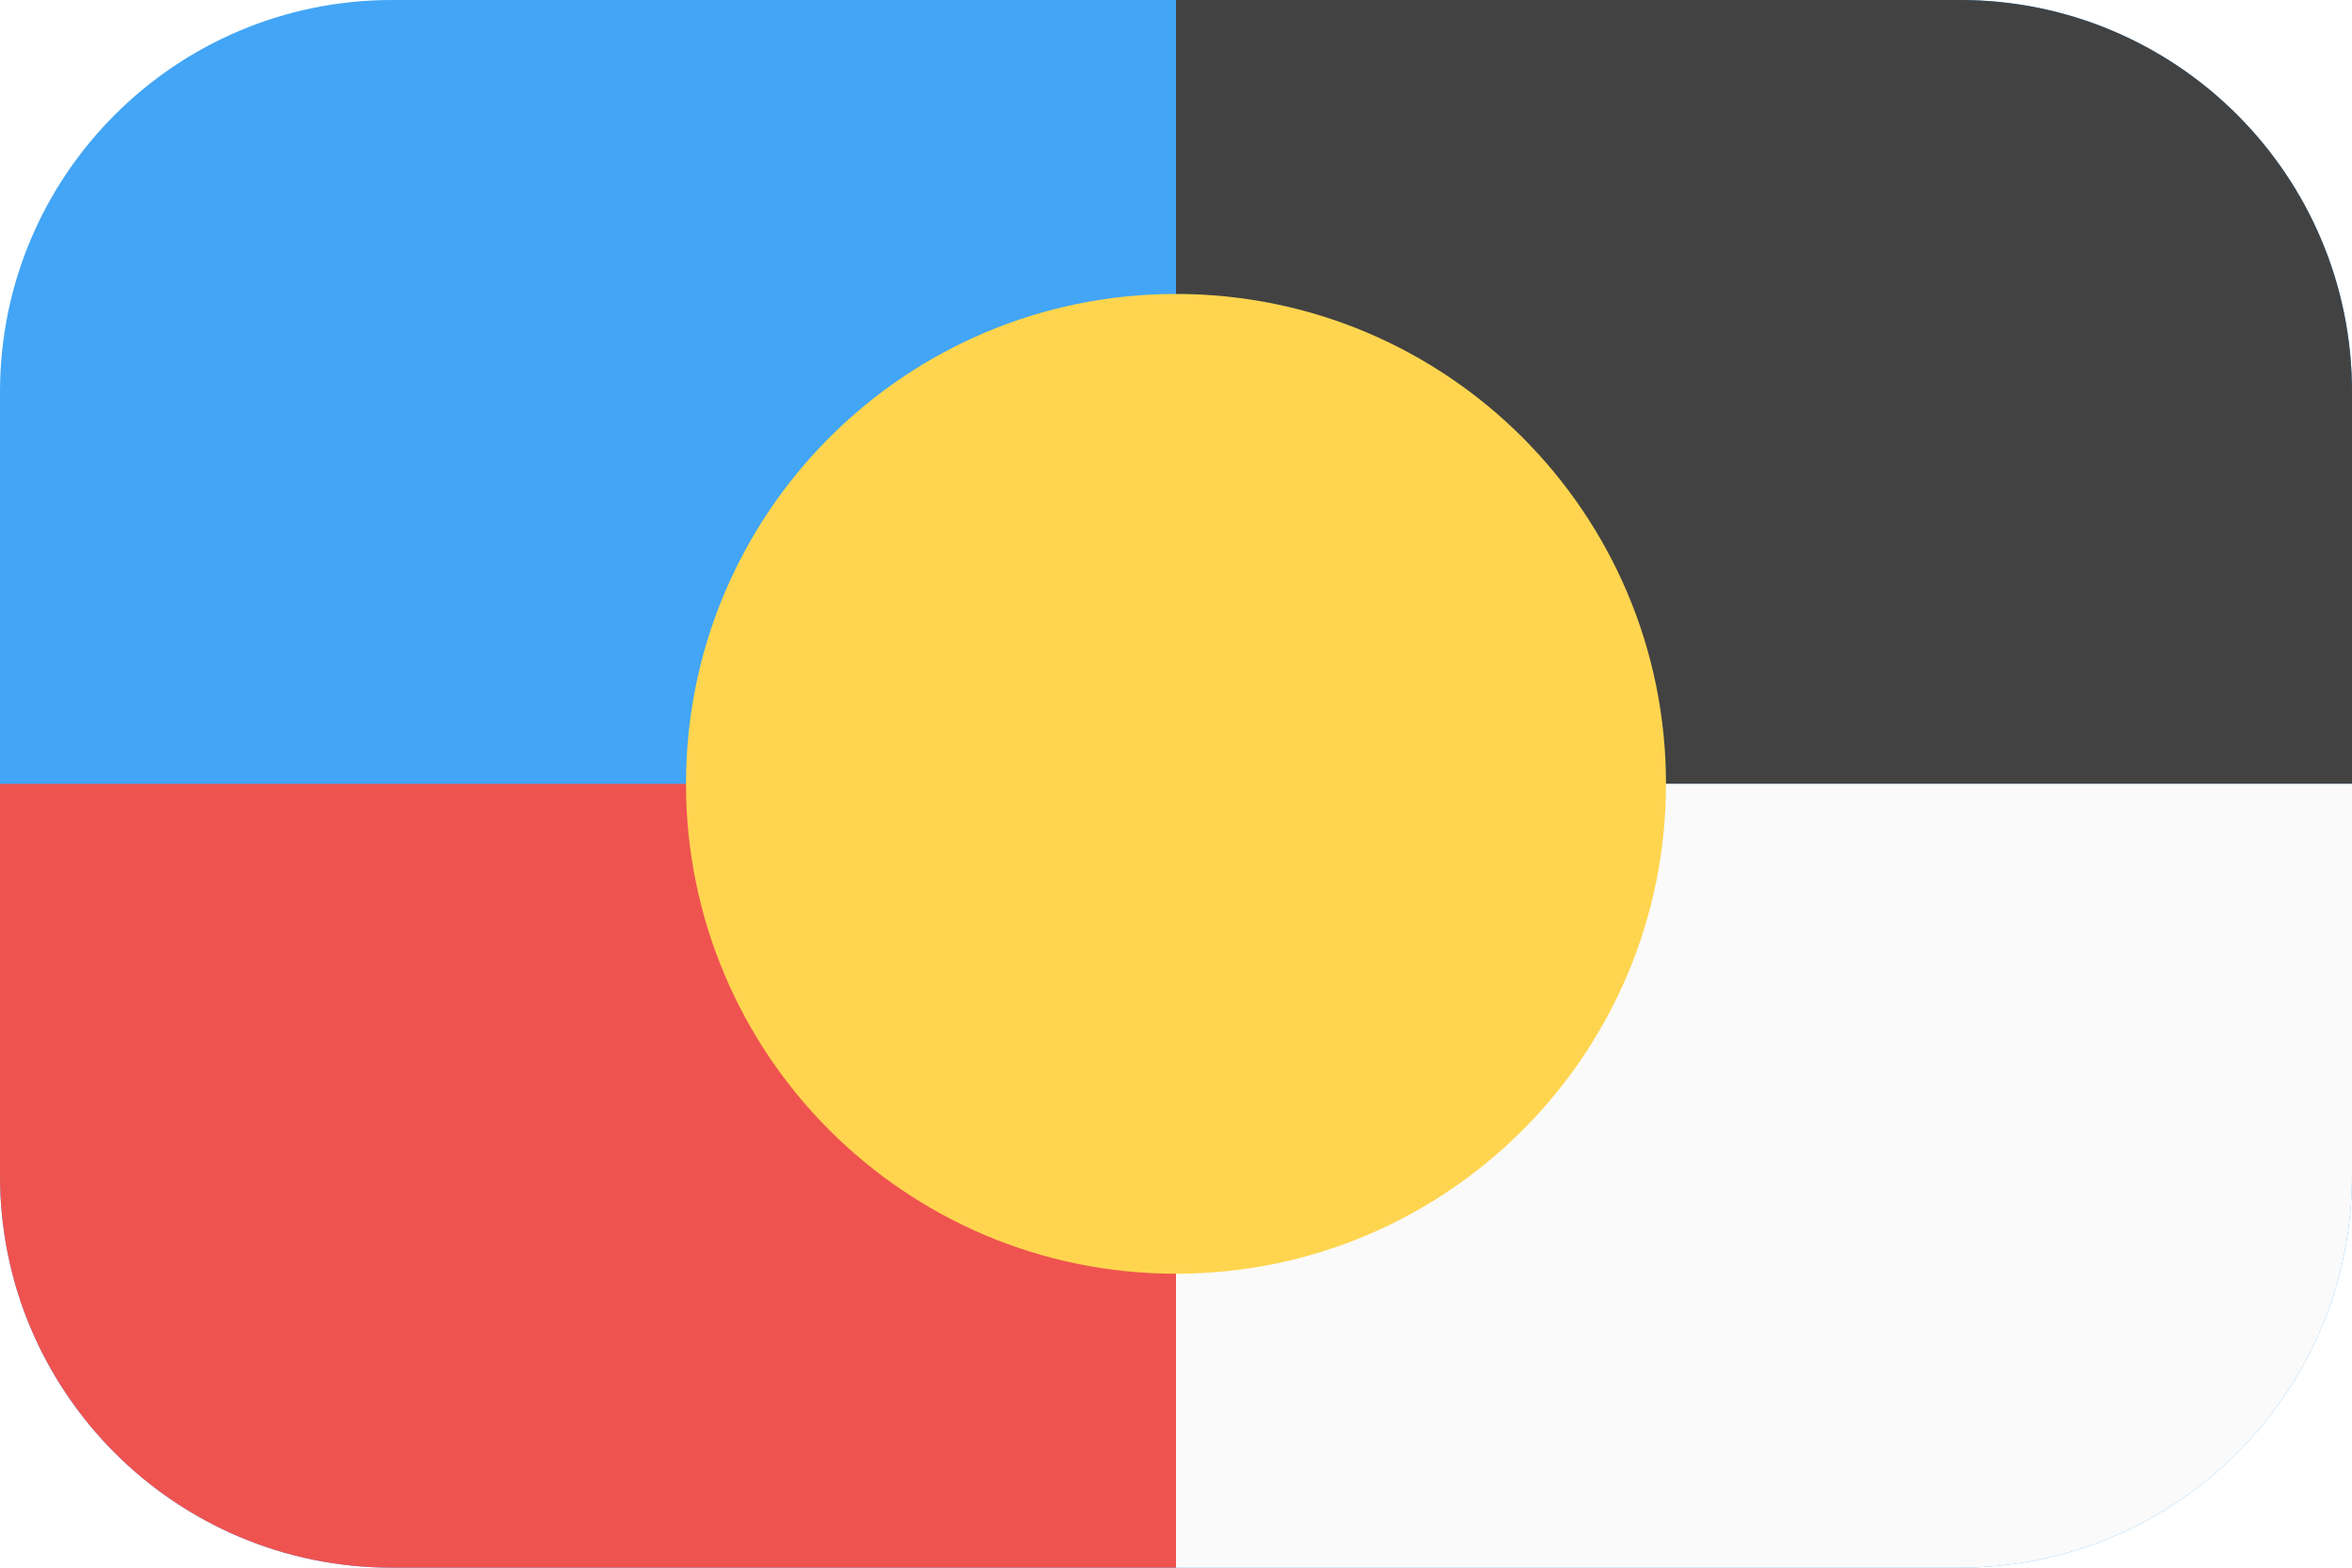
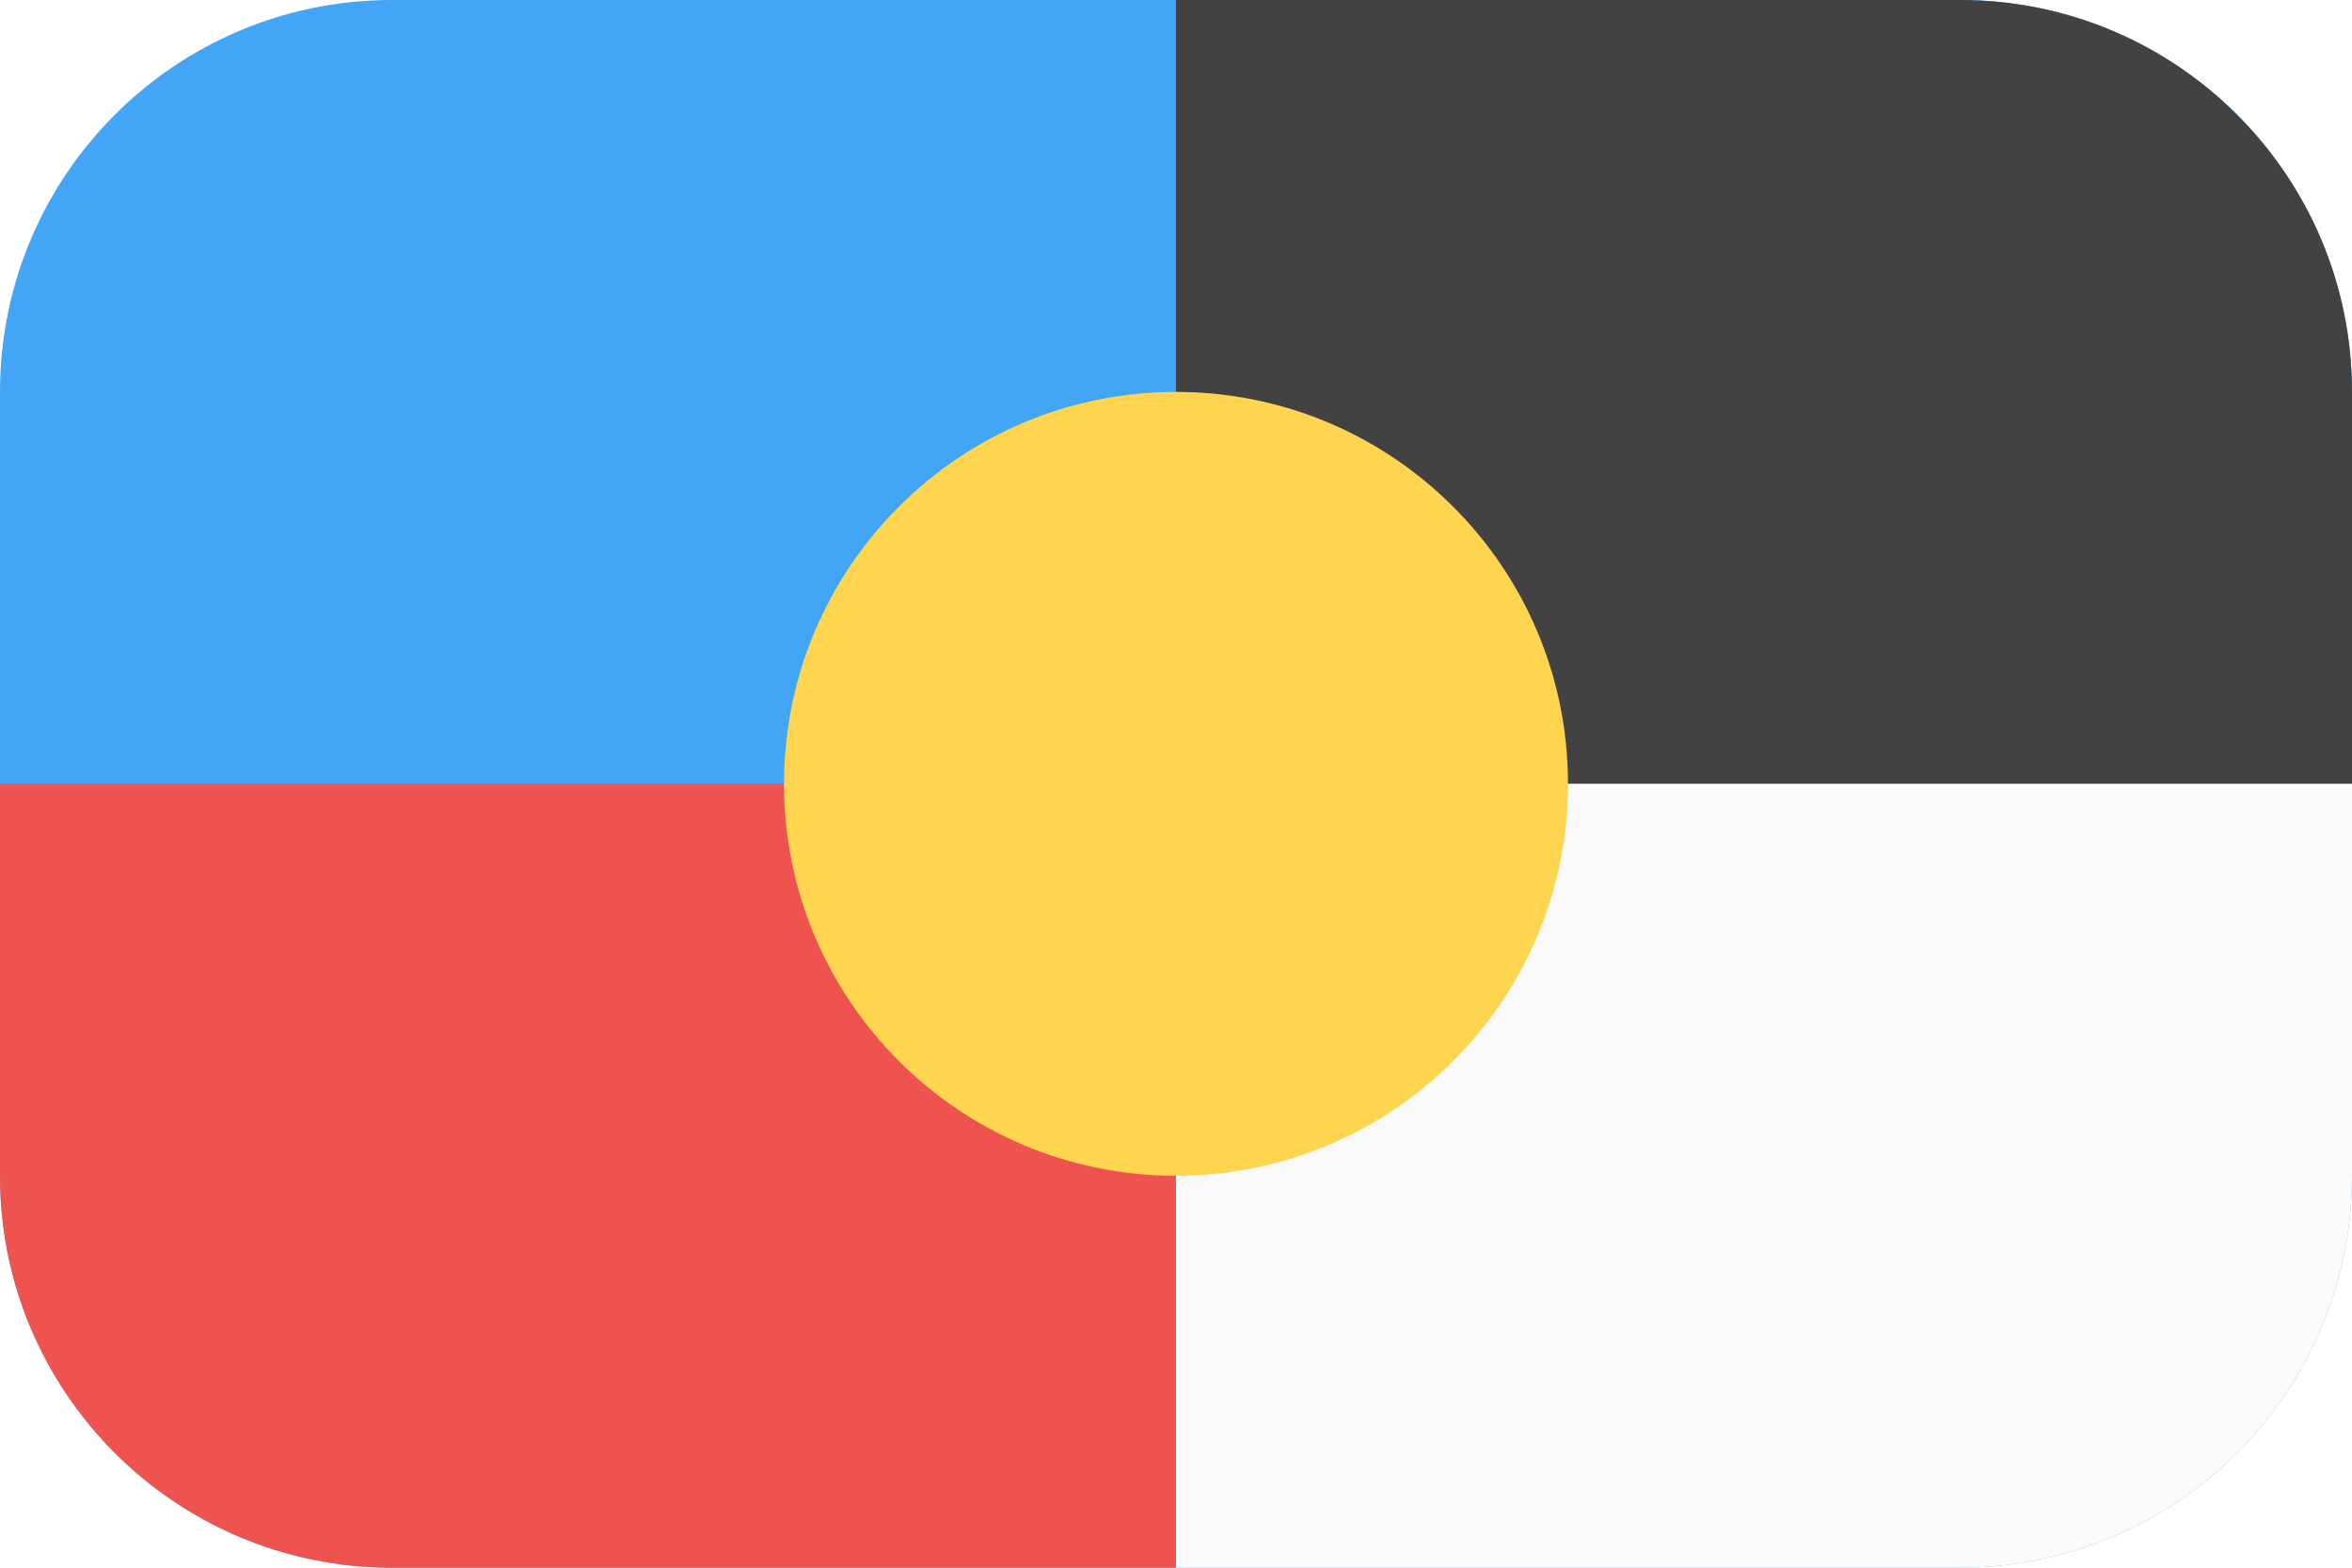
<svg xmlns="http://www.w3.org/2000/svg" viewBox="0 0 3000 2000">
  <path d="M0 500C0 223.858 223.858-1.13687e-13 500-1.13687e-13L2500-1.13687e-13C2776.14-1.13687e-13 3000 223.858 3000 500L3000 1500C3000 1776.14 2776.14 2000 2500 2000L500 2000C223.858 2000 0 1776.14 0 1500L0 500Z" fill="#42A5F5" />
  <path d="M1500-1.13687e-13L1500 375L1500 1000L2125 1000L3000 1000L3000 500C3000 223.858 2776.14-1.13687e-13 2500-1.13687e-13L1500-1.13687e-13Z" fill="#424242" />
  <path d="M1500 1000L1500 1625L1500 2000L2500 2000C2776.14 2000 3000 1776.14 3000 1500L3000 1000L2125 1000L1500 1000Z" fill="#fafafa" />
  <path d="M0 1000L0 1500C0 1776.14 223.858 2000 500 2000L1500 2000L1500 1625L1500 1000L875 1000L0 1000Z" fill="#ef5350" />
-   <path d="M875 1000C875 654.822 1154.82 375 1500 375C1845.18 375 2125 654.822 2125 1000C2125 1345.18 1845.18 1625 1500 1625C1154.82 1625 875 1345.18 875 1000Z" fill="#ffd54f" />
+   <path d="M1000 1000C1000 723.858 1223.86 500 1500 500C1776.14 500 2000 723.858 2000 1000C2000 1276.14 1776.14 1500 1500 1500C1223.86 1500 1000 1276.14 1000 1000Z" fill="#ffd54f" />
</svg>
